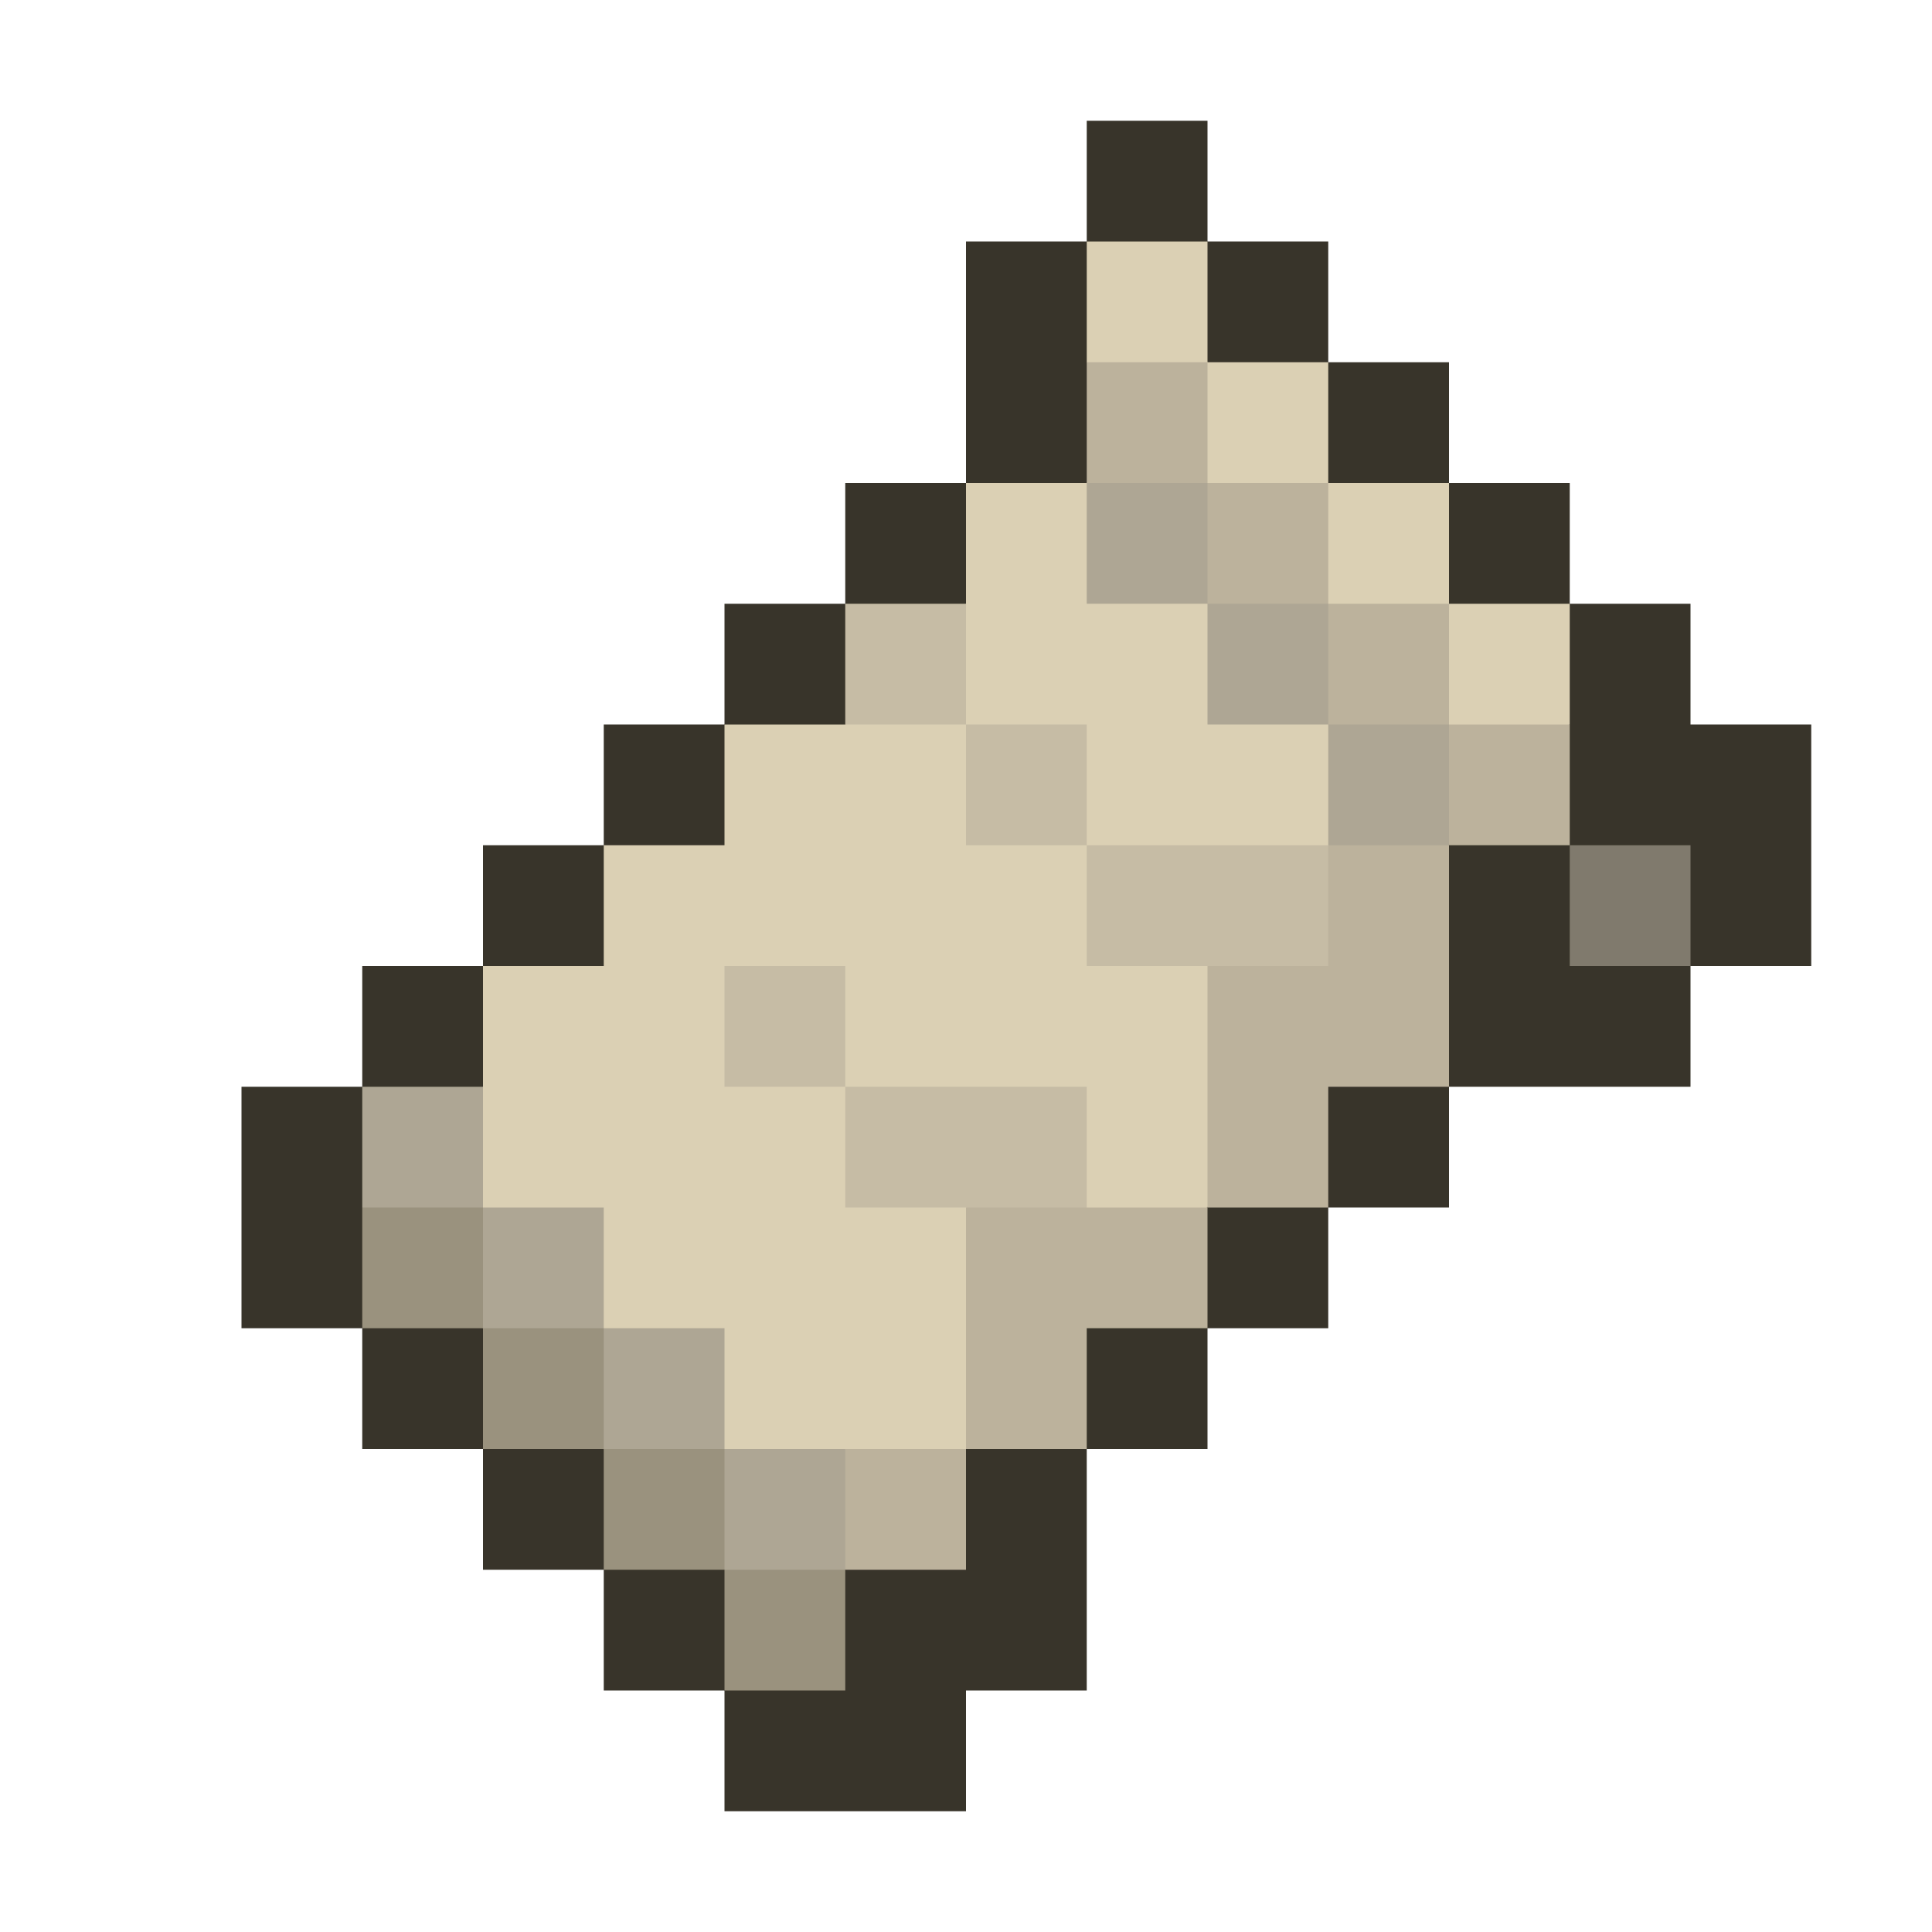
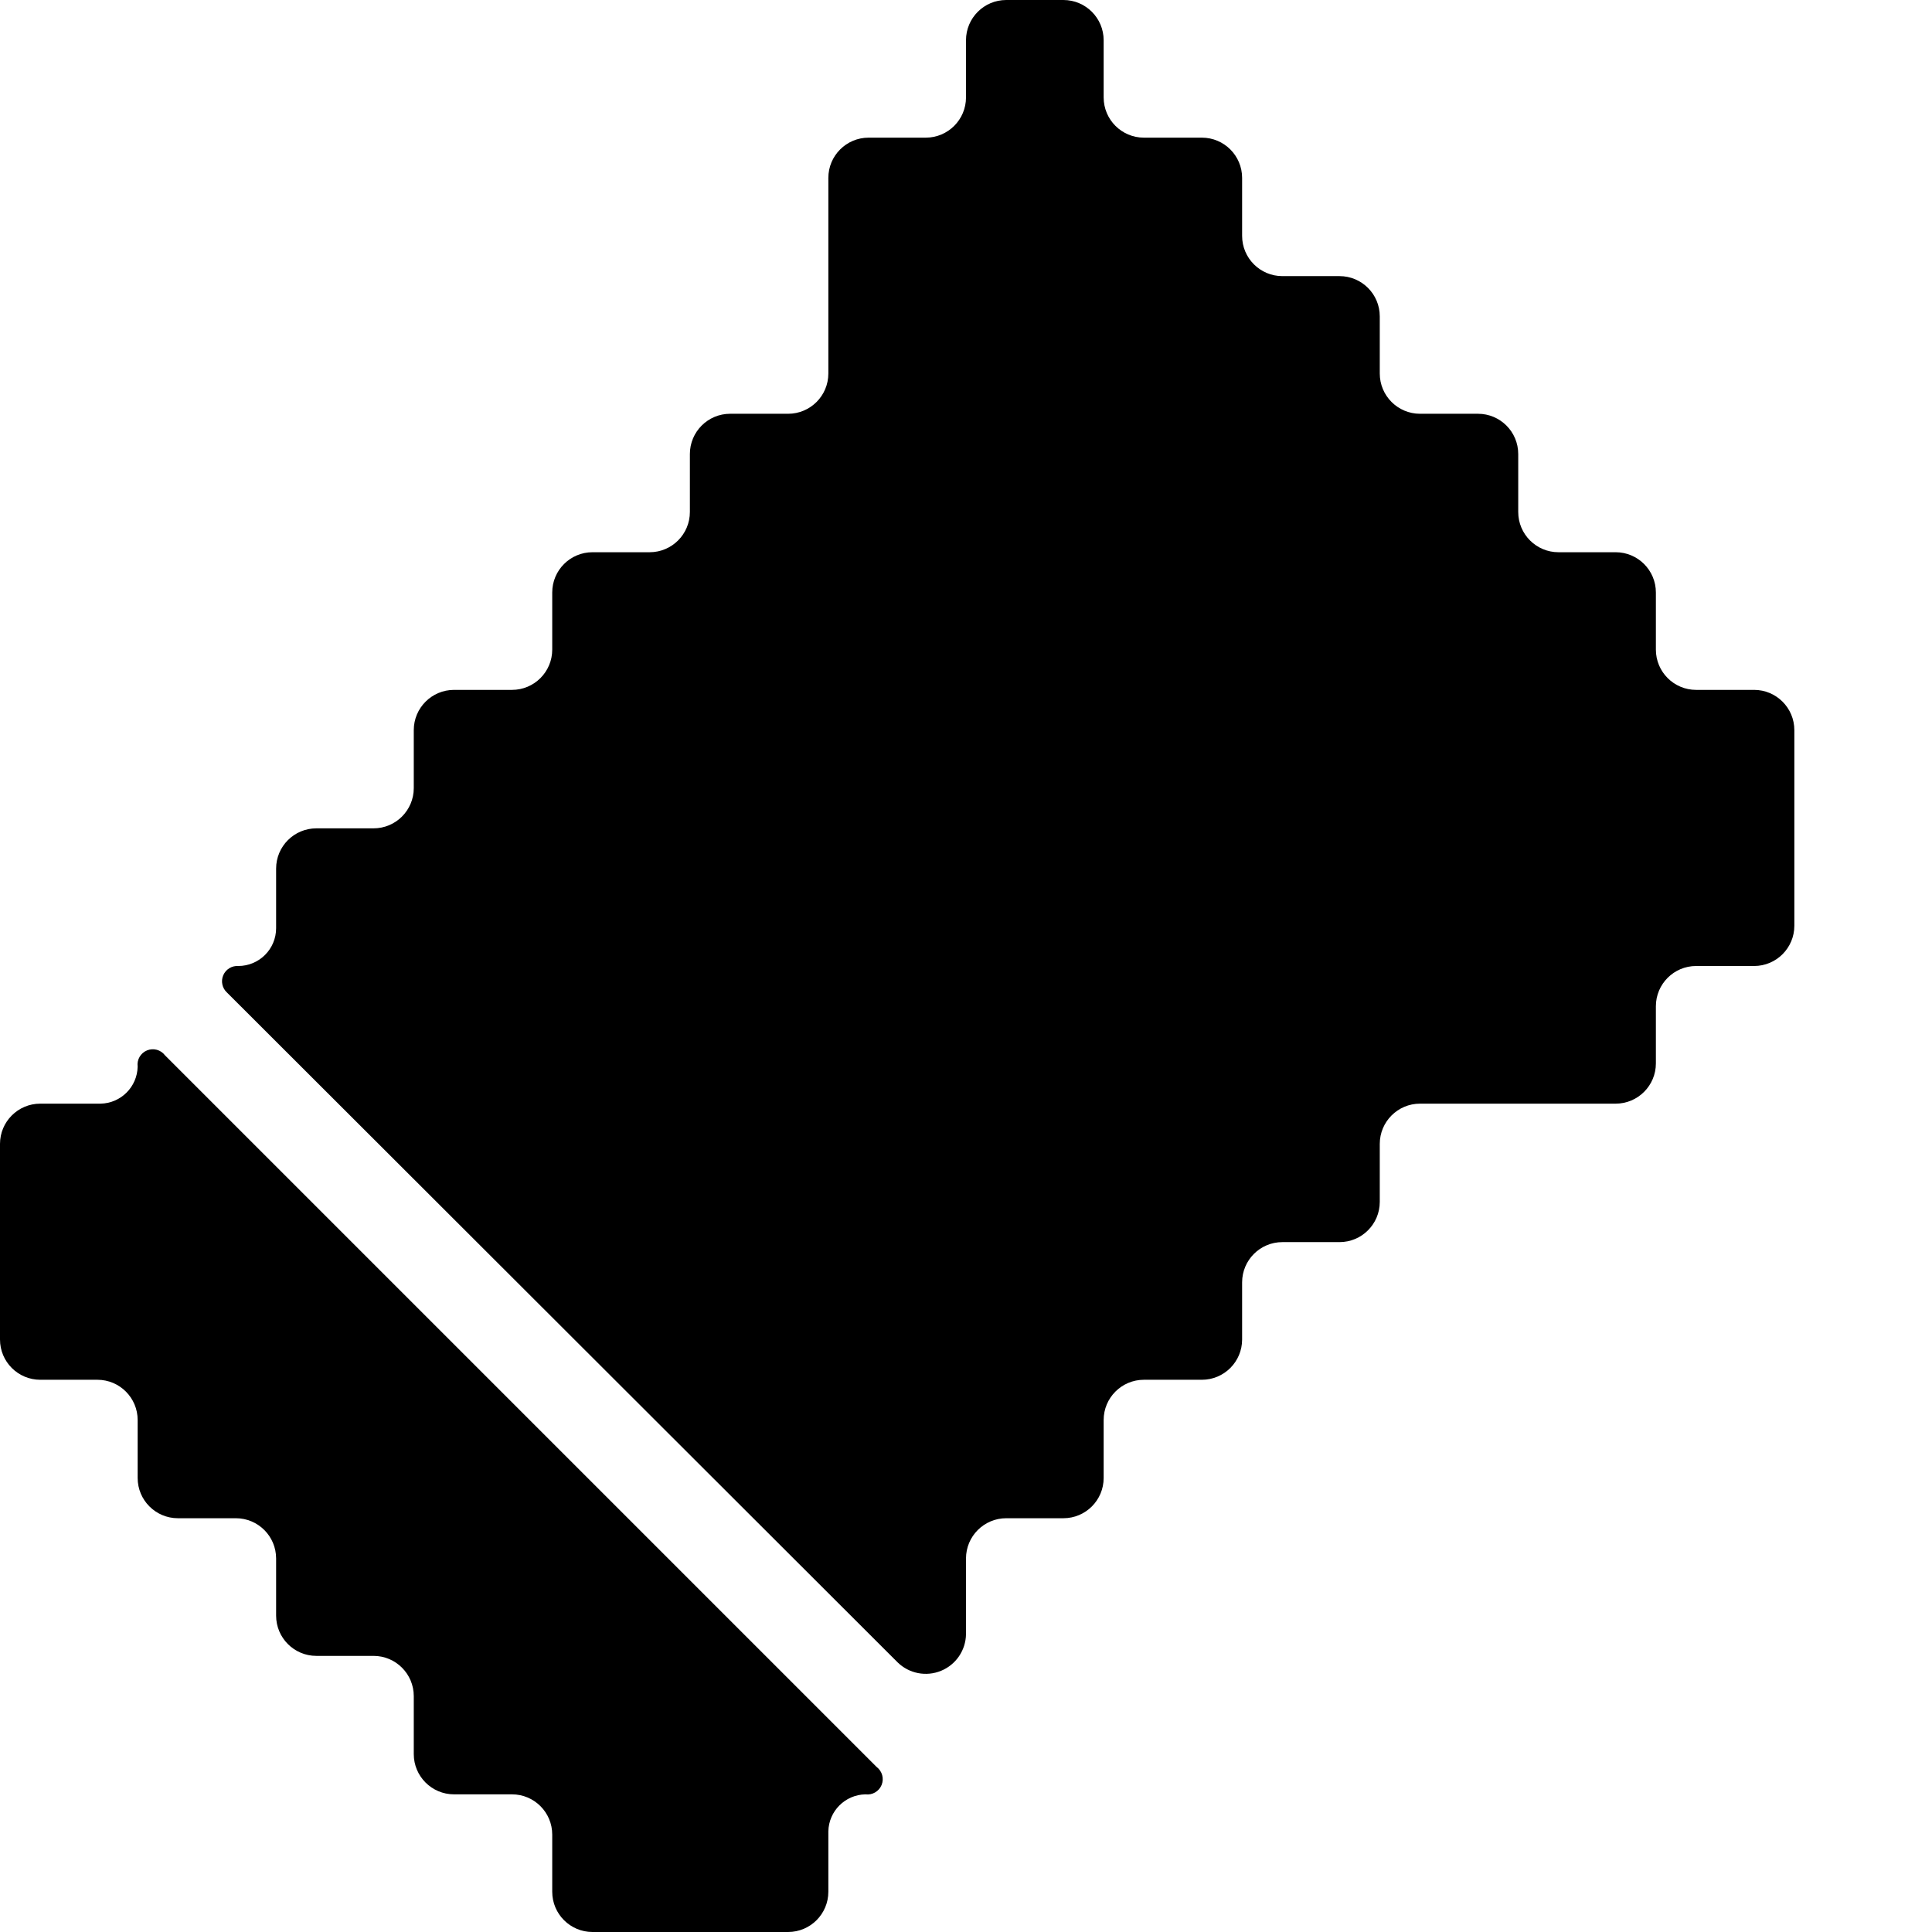
- <svg xmlns="http://www.w3.org/2000/svg" width="16" height="16" viewBox="0 0 16 16">
-   <path fill="#38342a" d="M 9,1 H 10 v 1 h 1 v 1 h 1 v 1 h 1 v 1 h 1 v 1 h 1 V 8 H 14 V 9 H 12 V 10 h -1 v 1 h -1 v 1 H 9 v 2 H 8 v 1 H 6 V 14 H 5 V 13 H 4 V 12 H 3 V 11 H 2 V 9 H 3 V 8 H 4 V 7 H 5 V 6 H 6 V 5 H 7 V 4 H 8 V 2 h 1 z" />
-   <path fill="#dbd0b4" d="M 4,9 V 8 H 5 V 7 H 6 V 6 H 7 L 8,5 l -1e-7,-1 H 9 L 9.515,3.513 9,3 V 2 H 10 v 1 h 1 v 1 h 1 v 1 h 1 V 6 L 11.64,6.637 10,10 8.55,10.551 8,12 6.375,12.704 3.543,9.651 Z" />
-   <path fill="#bcb29c" d="M 9,3 H 10 v 1 h 1 v 1 h 1 v 1 h 1 v 1 h -1 l -3,-3 z" />
-   <path fill="#bcb29c" d="M 12,7 11.491,6.561 11,7 10,8 V 10 h 1 V 9 h 1 z" />
-   <path fill="#bcb29c" d="M 10,10 H 9 L 8.557,9.405 8,10 v 2 H 9 V 11 H 10 Z" />
-   <path fill="#bcb29c" d="M 8,12 H 7 L 6.523,12.546 7,13 h 1 z" />
-   <path fill="#c6bca5" d="M 7,5 H 8 V 6 7 H 11 V 8 H 9 V 6 H 7 Z" />
-   <path fill="#c6bca5" d="M 6,8 H 7 V 10 H 9 V 9 h -3 z" />
-   <path fill="#aea694" d="M 3,9 V 10 L 6,13 6.493,13.427 7,13 V 12 H 6 V 11 H 5 V 10 H 4 V 9 Z" />
-   <path fill="#9a927e" d="m 3,10 v 1 h 2 v 2 h 2 v 1 H 6 V 12 H 4 v -2 z" />
-   <path fill="#807a6d" d="m 13,7 h 1 v 1 h -1 z" />
-   <path fill="#aea694" d="M 9,4 V 5 H 11 v 2 h 1 V 6 H 10 V 4 Z" />
+ <svg xmlns="http://www.w3.org/2000/svg" viewBox="0 0 24 24">
+   <path fill-rule="evenodd" d="M12 0.5A0.5 0.5 0 0 1 12.5 0L13.21 0A0.5 0.5 0 0 1 13.71 0.5L13.71 1.21A0.5 0.5 0 0 0 14.21 1.71L14.93 1.71A0.5 0.5 0 0 1 15.43 2.21L15.43 2.93A0.5 0.5 0 0 0 15.93 3.43L16.64 3.43A0.5 0.5 0 0 1 17.14 3.93L17.14 4.64A0.5 0.5 0 0 0 17.64 5.14L18.36 5.14A0.5 0.5 0 0 1 18.86 5.64L18.86 6.36A0.5 0.5 0 0 0 19.36 6.86L20.07 6.86A0.5 0.5 0 0 1 20.57 7.36L20.57 8.07A0.5 0.5 0 0 0 21.07 8.57L21.79 8.57A0.5 0.5 0 0 1 22.29 9.07L22.29 11.5A0.5 0.5 0 0 1 21.79 12L21.07 12A0.5 0.5 0 0 0 20.57 12.5L20.57 13.21A0.5 0.5 0 0 1 20.07 13.71L17.64 13.71A0.5 0.5 0 0 0 17.14 14.21L17.14 14.93A0.5 0.5 0 0 1 16.64 15.43L15.93 15.43A0.5 0.5 0 0 0 15.43 15.93L15.43 16.64A0.5 0.5 0 0 1 14.93 17.14L14.21 17.14A0.5 0.5 0 0 0 13.71 17.64L13.71 18.36A0.5 0.5 0 0 1 13.21 18.86L12.5 18.86A0.5 0.5 0 0 0 12 19.36L12 20.3A0.5 0.5 0 0 1 11.15 20.65L2.82 12.33A0.19 0.19 0 0 1 2.96 12L2.96 12A0.47 0.47 0 0 0 3.43 11.53L3.43 10.79A0.5 0.5 0 0 1 3.93 10.29L4.64 10.29A0.5 0.5 0 0 0 5.14 9.79L5.14 9.07A0.5 0.5 0 0 1 5.64 8.57L6.36 8.57A0.5 0.5 0 0 0 6.86 8.07L6.86 7.36A0.5 0.5 0 0 1 7.36 6.86L8.07 6.86A0.5 0.5 0 0 0 8.57 6.36L8.57 5.64A0.5 0.5 0 0 1 9.07 5.14L9.79 5.14A0.5 0.5 0 0 0 10.29 4.64L10.29 2.21A0.5 0.5 0 0 1 10.79 1.71L11.5 1.71A0.5 0.5 0 0 0 12 1.21ZM10.89 21.95A0.19 0.19 0 0 1 10.75 22.29L10.75 22.29A0.47 0.47 0 0 0 10.29 22.75L10.29 23.5A0.5 0.5 0 0 1 9.79 24L7.36 24A0.5 0.5 0 0 1 6.86 23.5L6.86 22.79A0.5 0.5 0 0 0 6.36 22.29L5.64 22.29A0.5 0.5 0 0 1 5.14 21.79L5.14 21.07A0.5 0.5 0 0 0 4.64 20.57L3.93 20.57A0.5 0.5 0 0 1 3.43 20.07L3.43 19.36A0.5 0.5 0 0 0 2.93 18.86L2.21 18.86A0.5 0.5 0 0 1 1.71 18.36L1.71 17.64A0.5 0.5 0 0 0 1.21 17.14L0.5 17.14A0.5 0.5 0 0 1 0 16.64L0 14.21A0.5 0.5 0 0 1 0.5 13.71L1.25 13.71A0.47 0.47 0 0 0 1.71 13.25L1.71 13.25A0.19 0.19 0 0 1 2.05 13.11Z" />
</svg>
